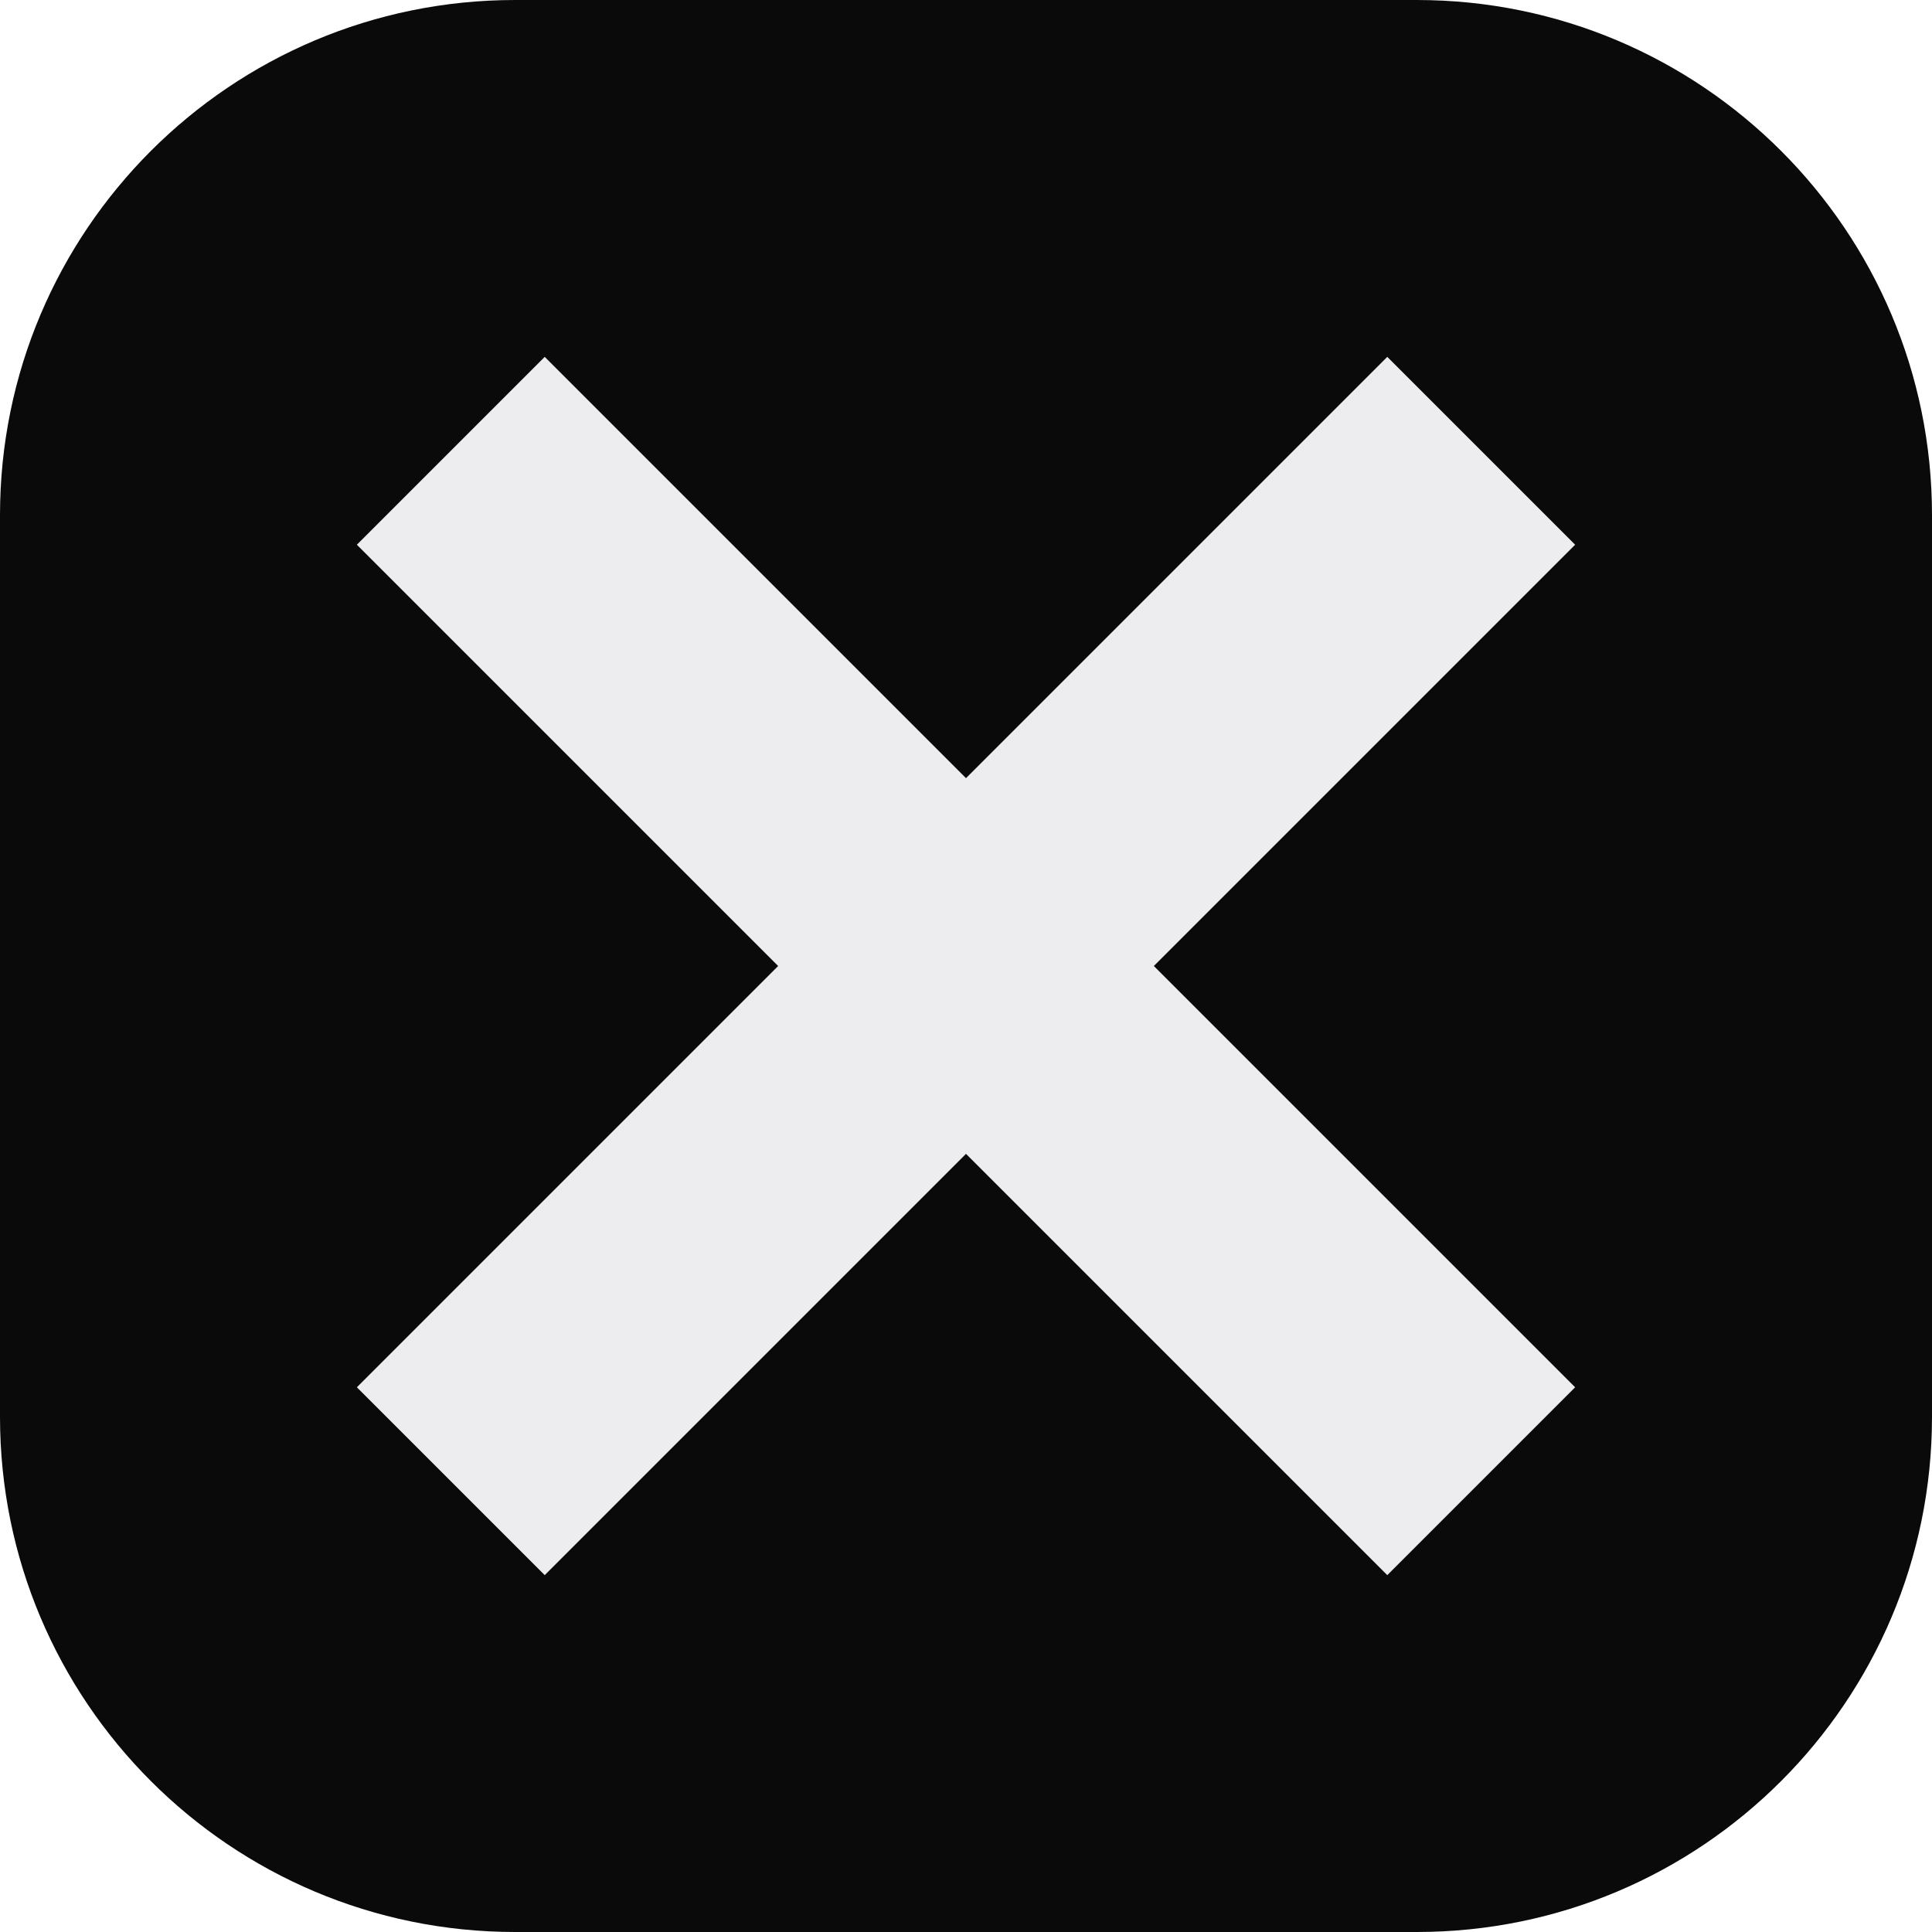
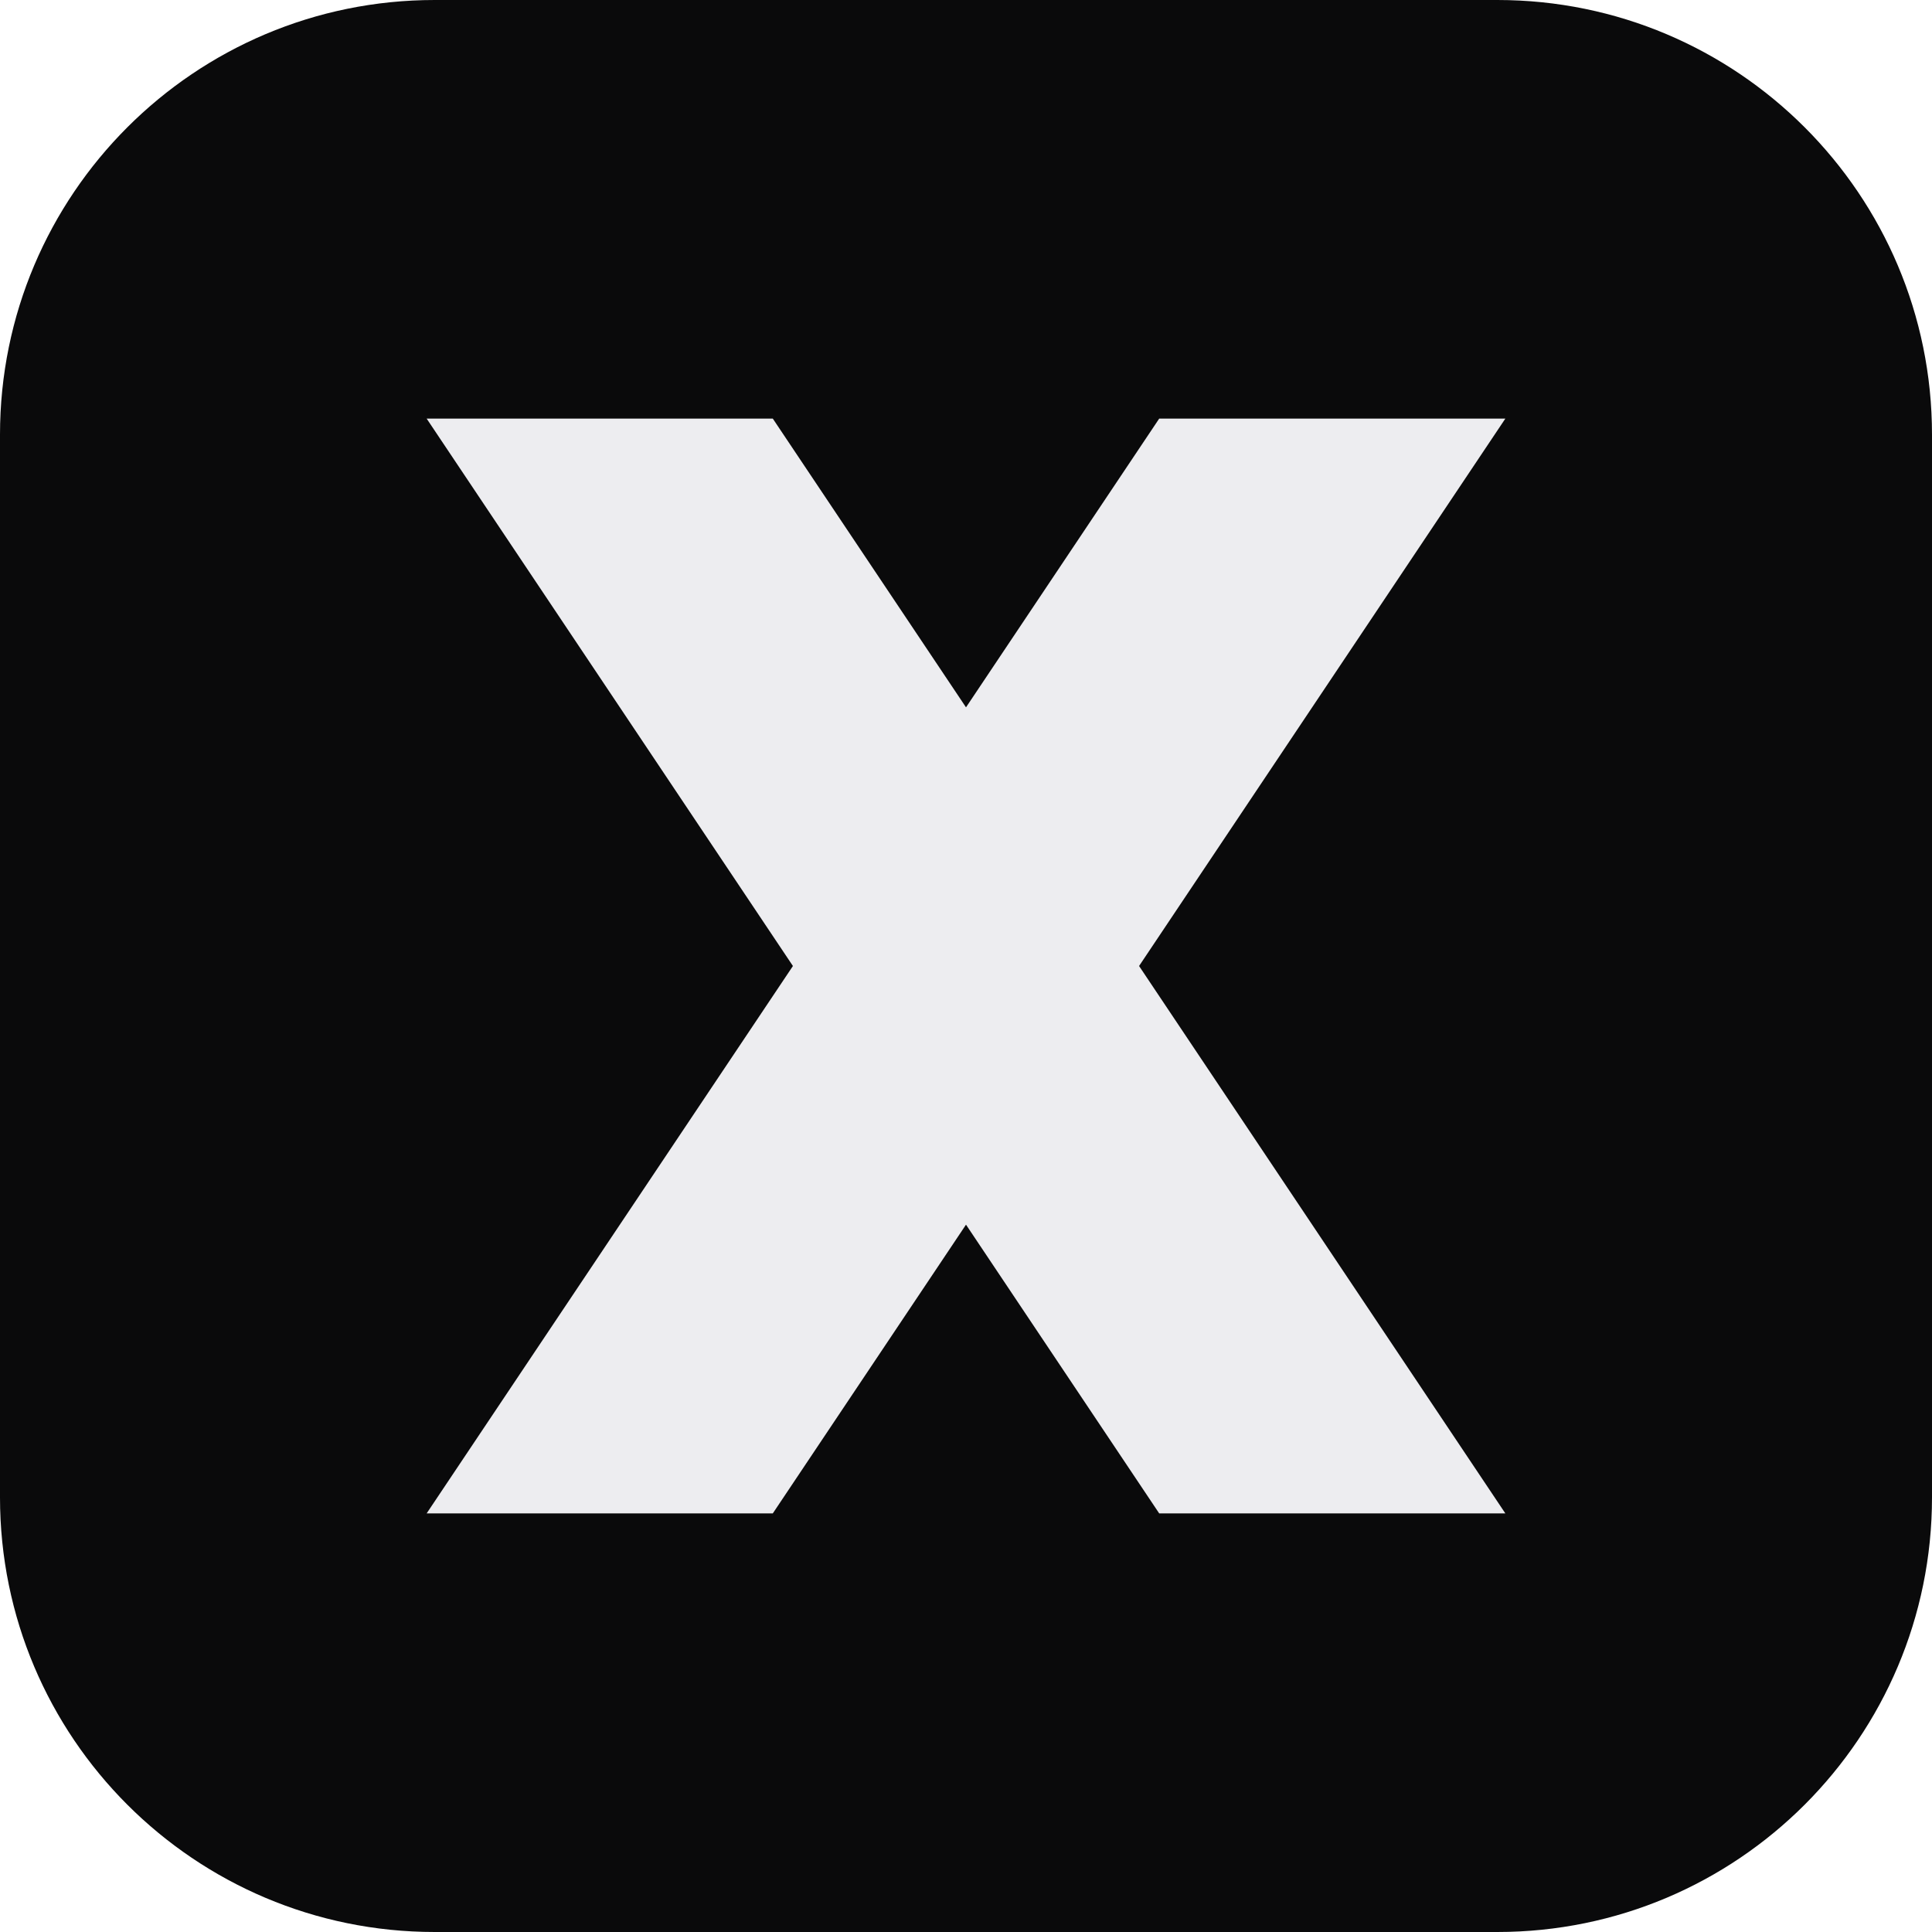
<svg xmlns="http://www.w3.org/2000/svg" viewBox="0 0 24 24">
-   <rect width="24" height="24" rx="6.4" fill="#0a0a0b" />
-   <path d="M5.6 5.6 18.4 18.4M18.4 5.6 5.6 18.4" stroke="#ededf0" stroke-width="3.3" />
+   <rect width="24" height="24" rx="5.4" fill="#0a0a0b" />
+   <path d="M5.3 5.2h4.3l9.1 13.6h-4.3z" fill="#ededf0" />
+   <path d="M18.7 5.2h-4.3L5.3 18.8h4.3z" fill="#ededf0" />
</svg>
